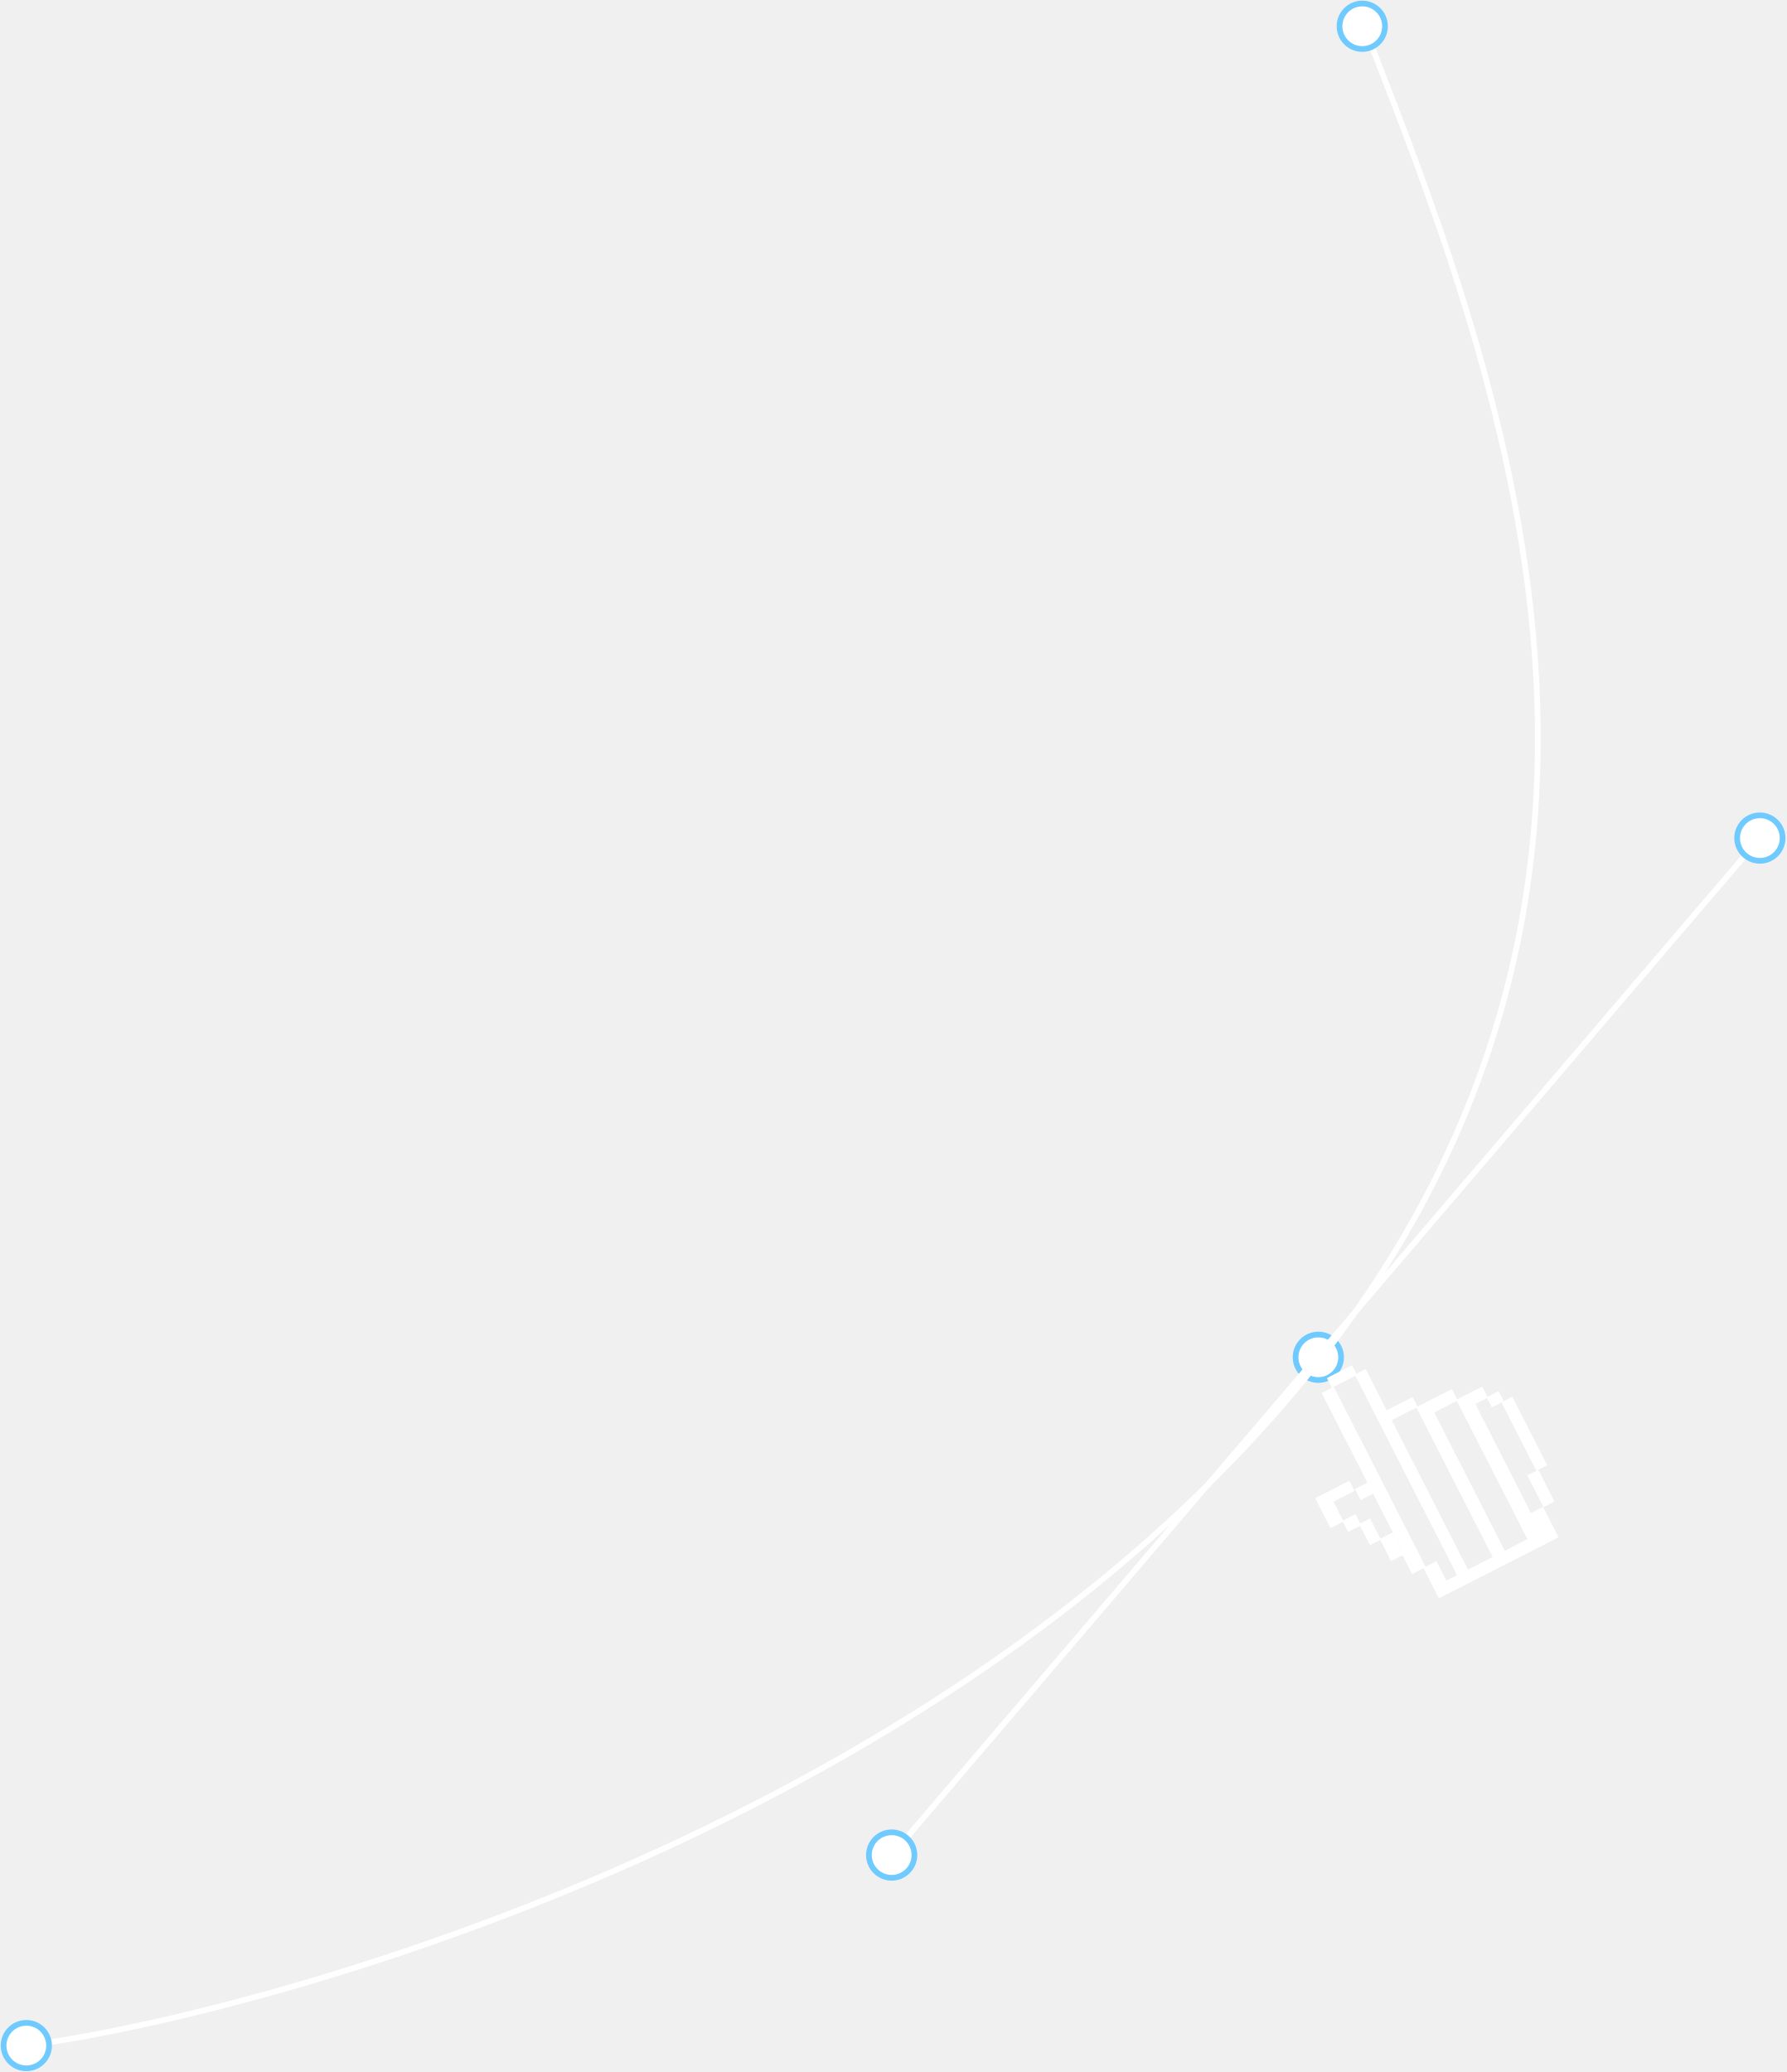
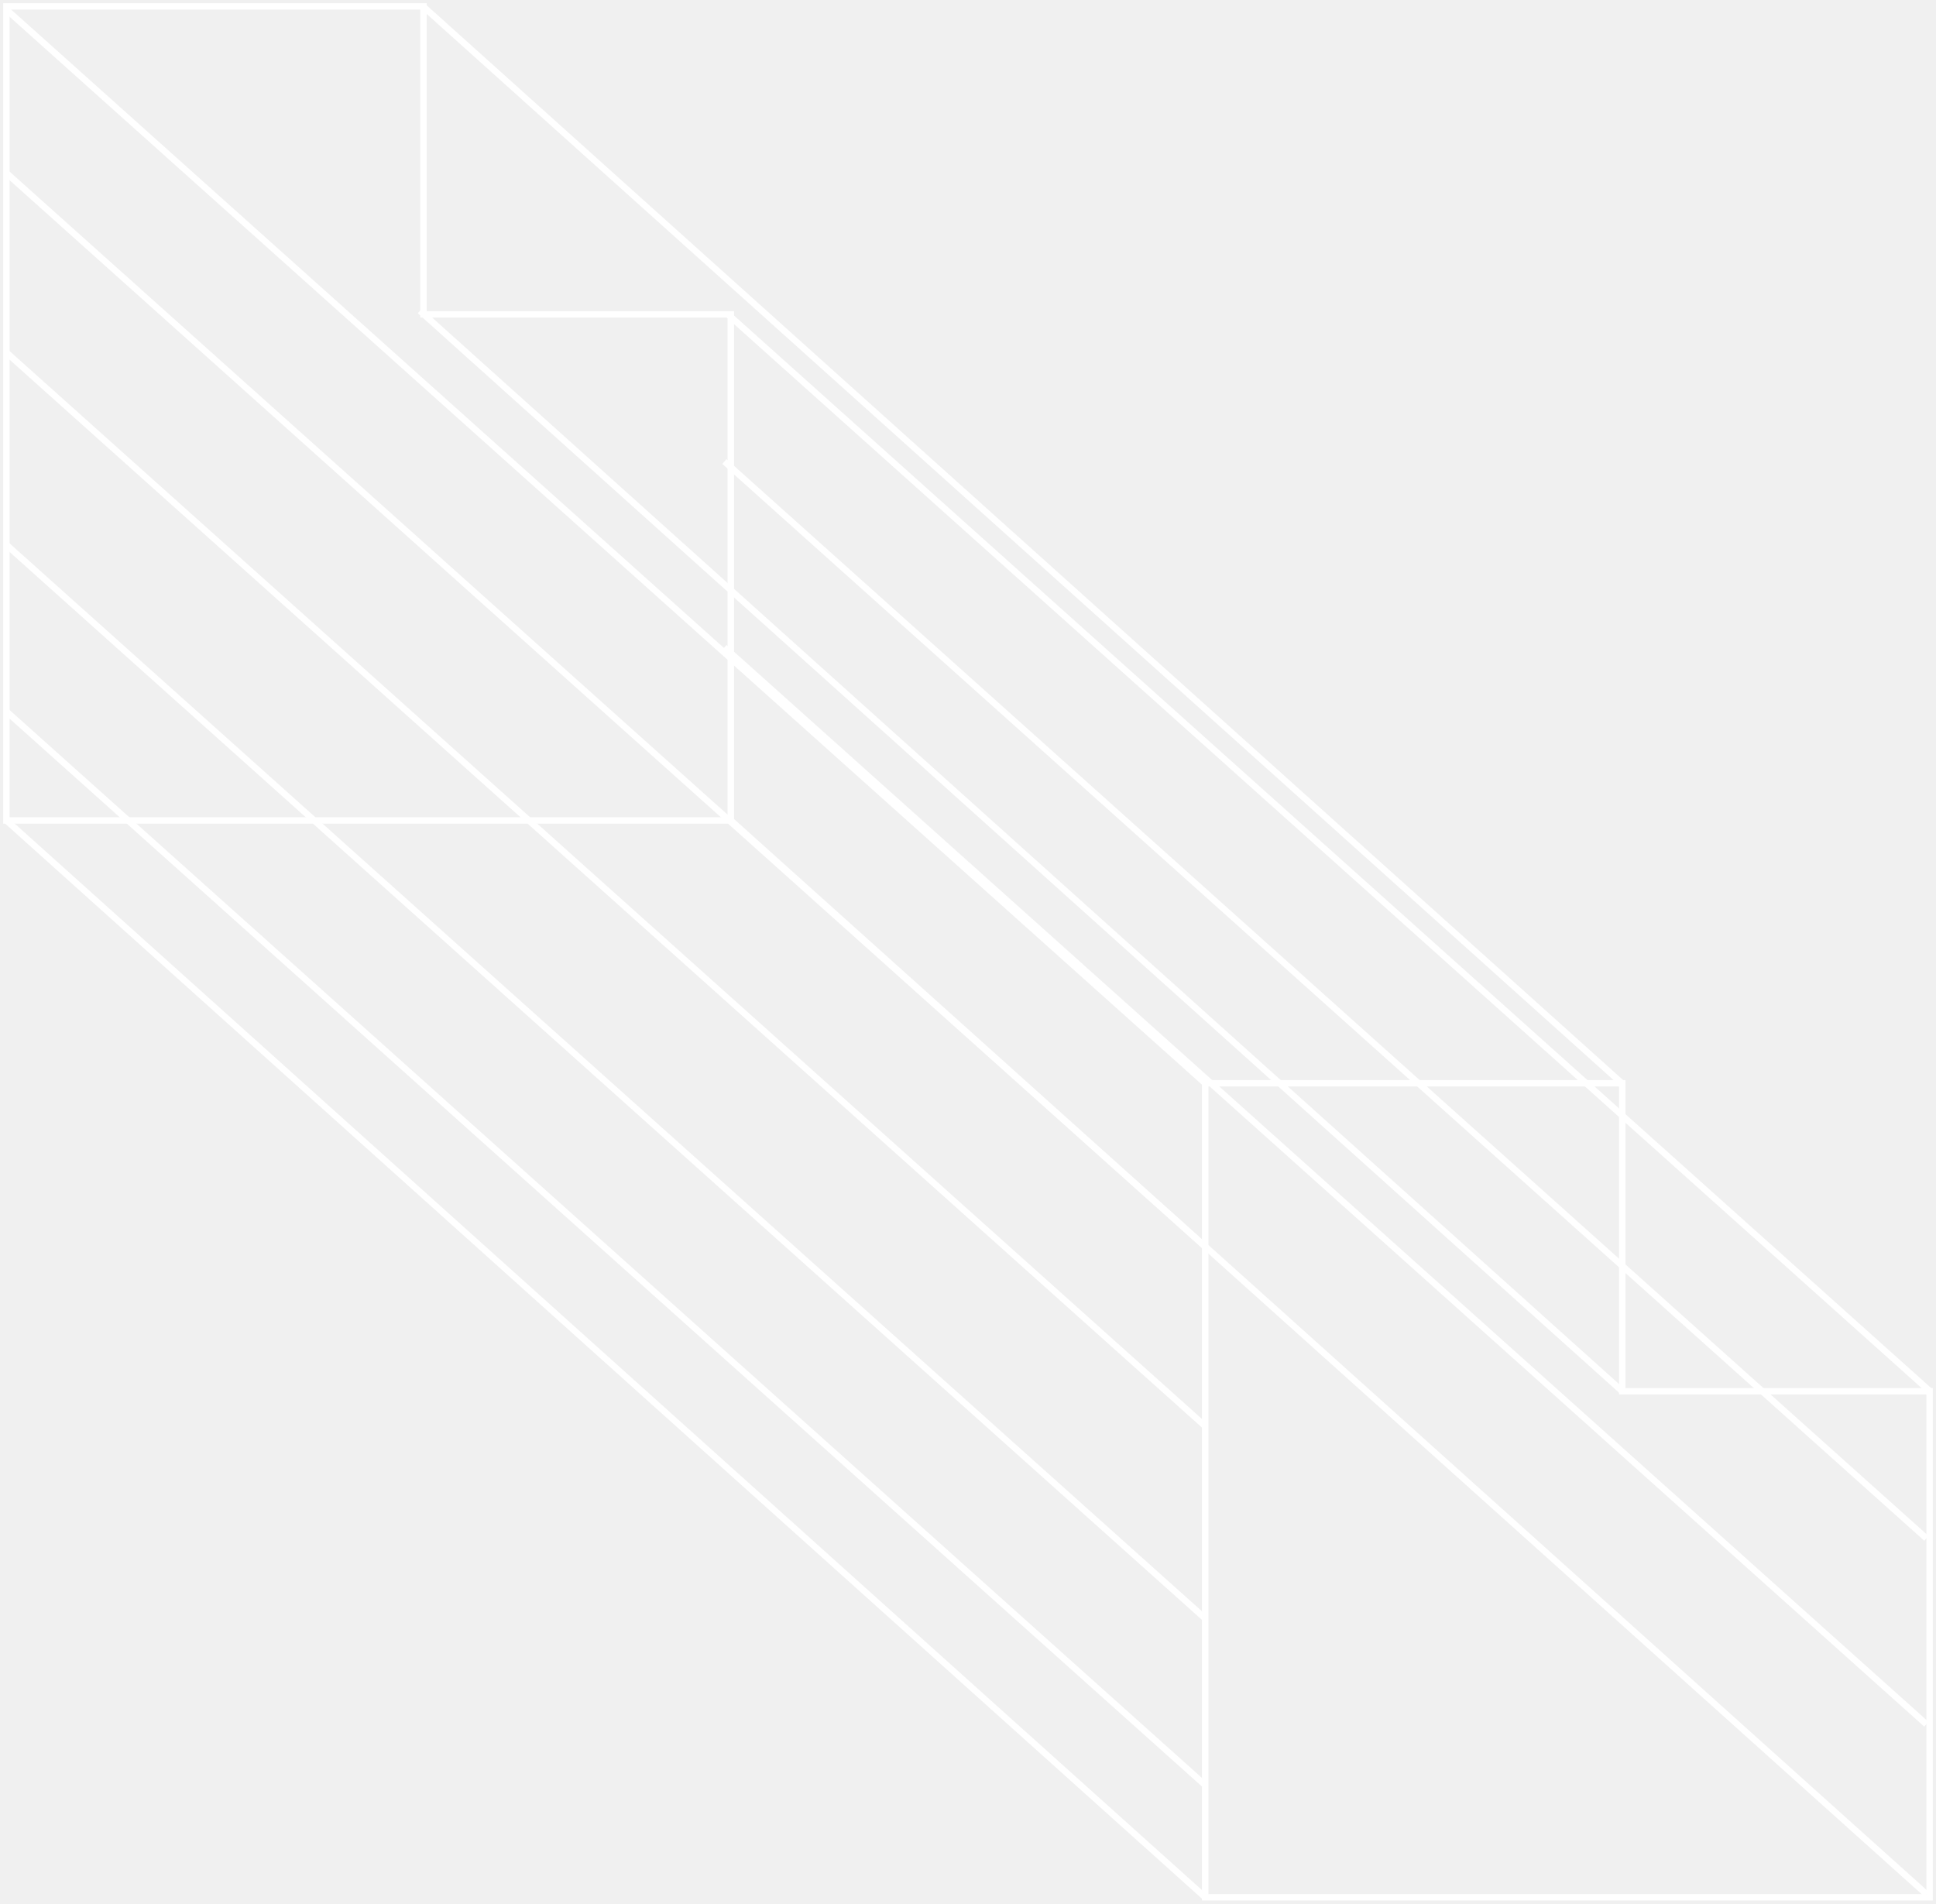
- <svg xmlns="http://www.w3.org/2000/svg" width="313" height="363" viewBox="0 0 313 363" fill="none">
-   <circle cx="230.949" cy="237.786" r="3.984" fill="white" stroke="#6FCBFF" />
-   <path d="M4.613 358.372C40.603 353.777 152.558 324.995 220.12 251.29C300.497 163.606 264.199 68.922 238.929 4.6" stroke="white" />
-   <circle cx="238.644" cy="4.6" r="3.984" fill="white" stroke="#6FCBFF" />
-   <path d="M156.204 324.992L308.299 146.824" stroke="white" />
-   <circle cx="308.299" cy="146.824" r="3.984" fill="white" stroke="#6FCBFF" />
-   <circle cx="156.204" cy="324.992" r="3.984" fill="white" stroke="#6FCBFF" />
-   <circle cx="4.613" cy="358.372" r="3.984" fill="white" stroke="#6FCBFF" />
-   <rect x="231.534" y="244.034" width="2.375" height="34.105" transform="rotate(-27.0235 231.534 244.034)" fill="white" />
-   <rect x="232.454" y="241.427" width="4.945" height="1.905" transform="rotate(-27.0235 232.454 241.427)" fill="white" />
-   <rect x="237.327" y="240.823" width="2.143" height="40.109" transform="rotate(-27.0235 237.327 240.823)" fill="white" />
-   <rect x="242.329" y="247.367" width="5.769" height="1.956" transform="rotate(-27.0235 242.329 247.367)" fill="white" />
-   <path d="M262.057 273.891L248.105 246.538L254.346 243.355L255.361 245.346L251.25 247.443L264.186 272.805L262.057 273.891Z" fill="white" />
-   <path d="M267.599 269.702L255.119 245.234L259.671 242.913L260.655 244.842L258.452 245.965L269.948 268.504L267.599 269.702Z" fill="white" />
-   <rect x="260.444" y="244.792" width="2.349" height="1.991" transform="rotate(-27.0235 260.444 244.792)" fill="white" />
-   <rect x="263.022" y="245.673" width="2.143" height="13.48" transform="rotate(-27.0235 263.022 245.673)" fill="white" />
-   <rect x="267.572" y="258.485" width="2.143" height="6.216" transform="rotate(-27.0235 267.572 258.485)" fill="white" />
-   <rect x="237.371" y="260.852" width="2.577" height="2.184" transform="rotate(-27.0235 237.371 260.852)" fill="white" />
-   <path d="M230.395 262.477L236.398 259.415L237.304 261.192L233.588 263.087L235.359 266.559L233.072 267.725L230.395 262.477Z" fill="white" />
-   <rect x="235.181" y="266.446" width="2.567" height="2.175" transform="rotate(-27.0235 235.181 266.446)" fill="white" />
-   <rect x="238.101" y="266.992" width="2.139" height="4.17" transform="rotate(-27.0235 238.101 266.992)" fill="white" />
-   <rect x="241.724" y="269.622" width="2.549" height="4.351" transform="rotate(-27.0235 241.724 269.622)" fill="white" />
-   <rect x="245.578" y="272.235" width="2.677" height="3.961" transform="rotate(-27.0235 245.578 272.235)" fill="white" />
-   <path d="M252.068 280.016L249.349 274.686L251.636 273.52L253.366 276.912L269.754 268.553L268.024 265.162L270.311 263.995L273.029 269.325L252.068 280.016Z" fill="white" />
+ <svg xmlns="http://www.w3.org/2000/svg" width="302" height="297" viewBox="0 0 302 297" fill="none">
+   <path d="M66.061 1H1V128H114V49.054H66.061V1Z" stroke="white" />
+   <path d="M253.061 169H188V296H301V217.054H253.061V169Z" stroke="white" />
+   <path d="M114 128L300.5 295.5" stroke="white" />
+   <path d="M1 128L188 296" stroke="white" />
+   <path d="M1 1.5L188 169" stroke="white" />
+   <path d="M1 27L188 194.5" stroke="white" />
+   <path d="M1 55L188 222.5" stroke="white" />
+   <path d="M1 85L188 252.5" stroke="white" />
+   <path d="M1 111L188 278.5" stroke="white" />
+   <path d="M65.5 48.5L253 217" stroke="white" />
+   <path d="M66 1L253 169" stroke="white" />
+   <path d="M113.5 49L301 217" stroke="white" />
+   <path d="M113 72L300.5 240" stroke="white" />
+   <path d="M113 101L300.5 269" stroke="white" />
</svg>
